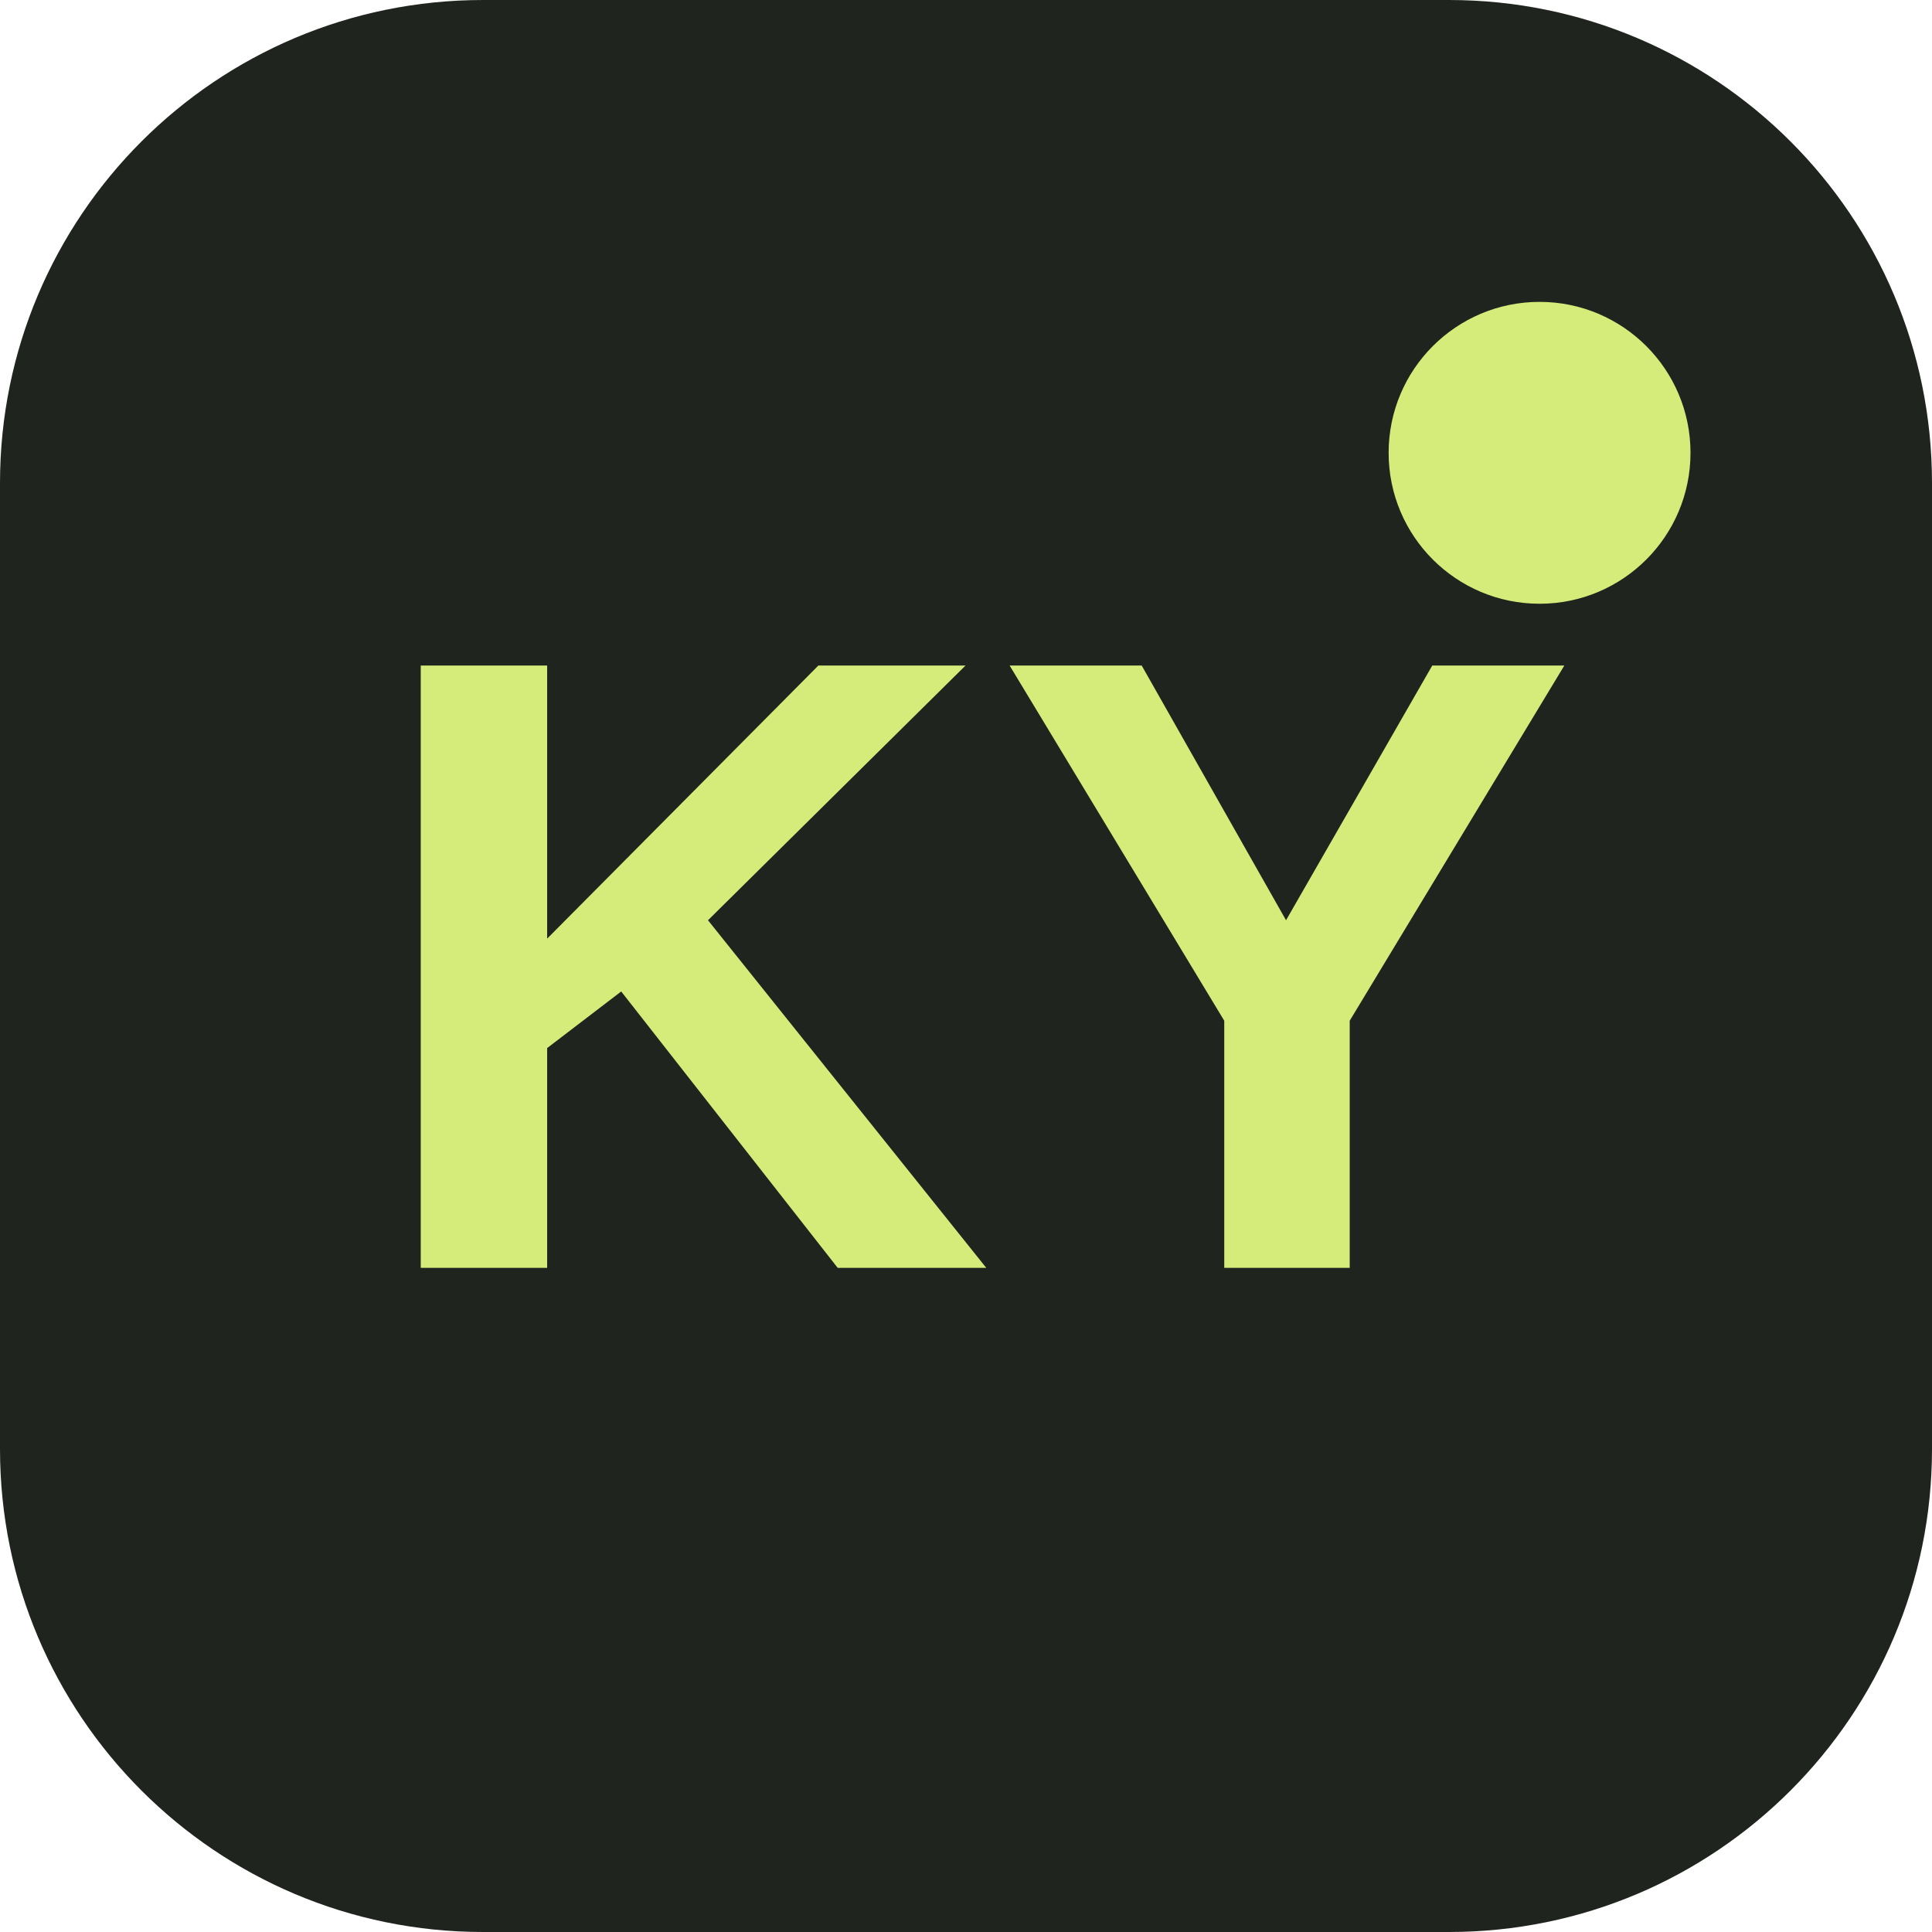
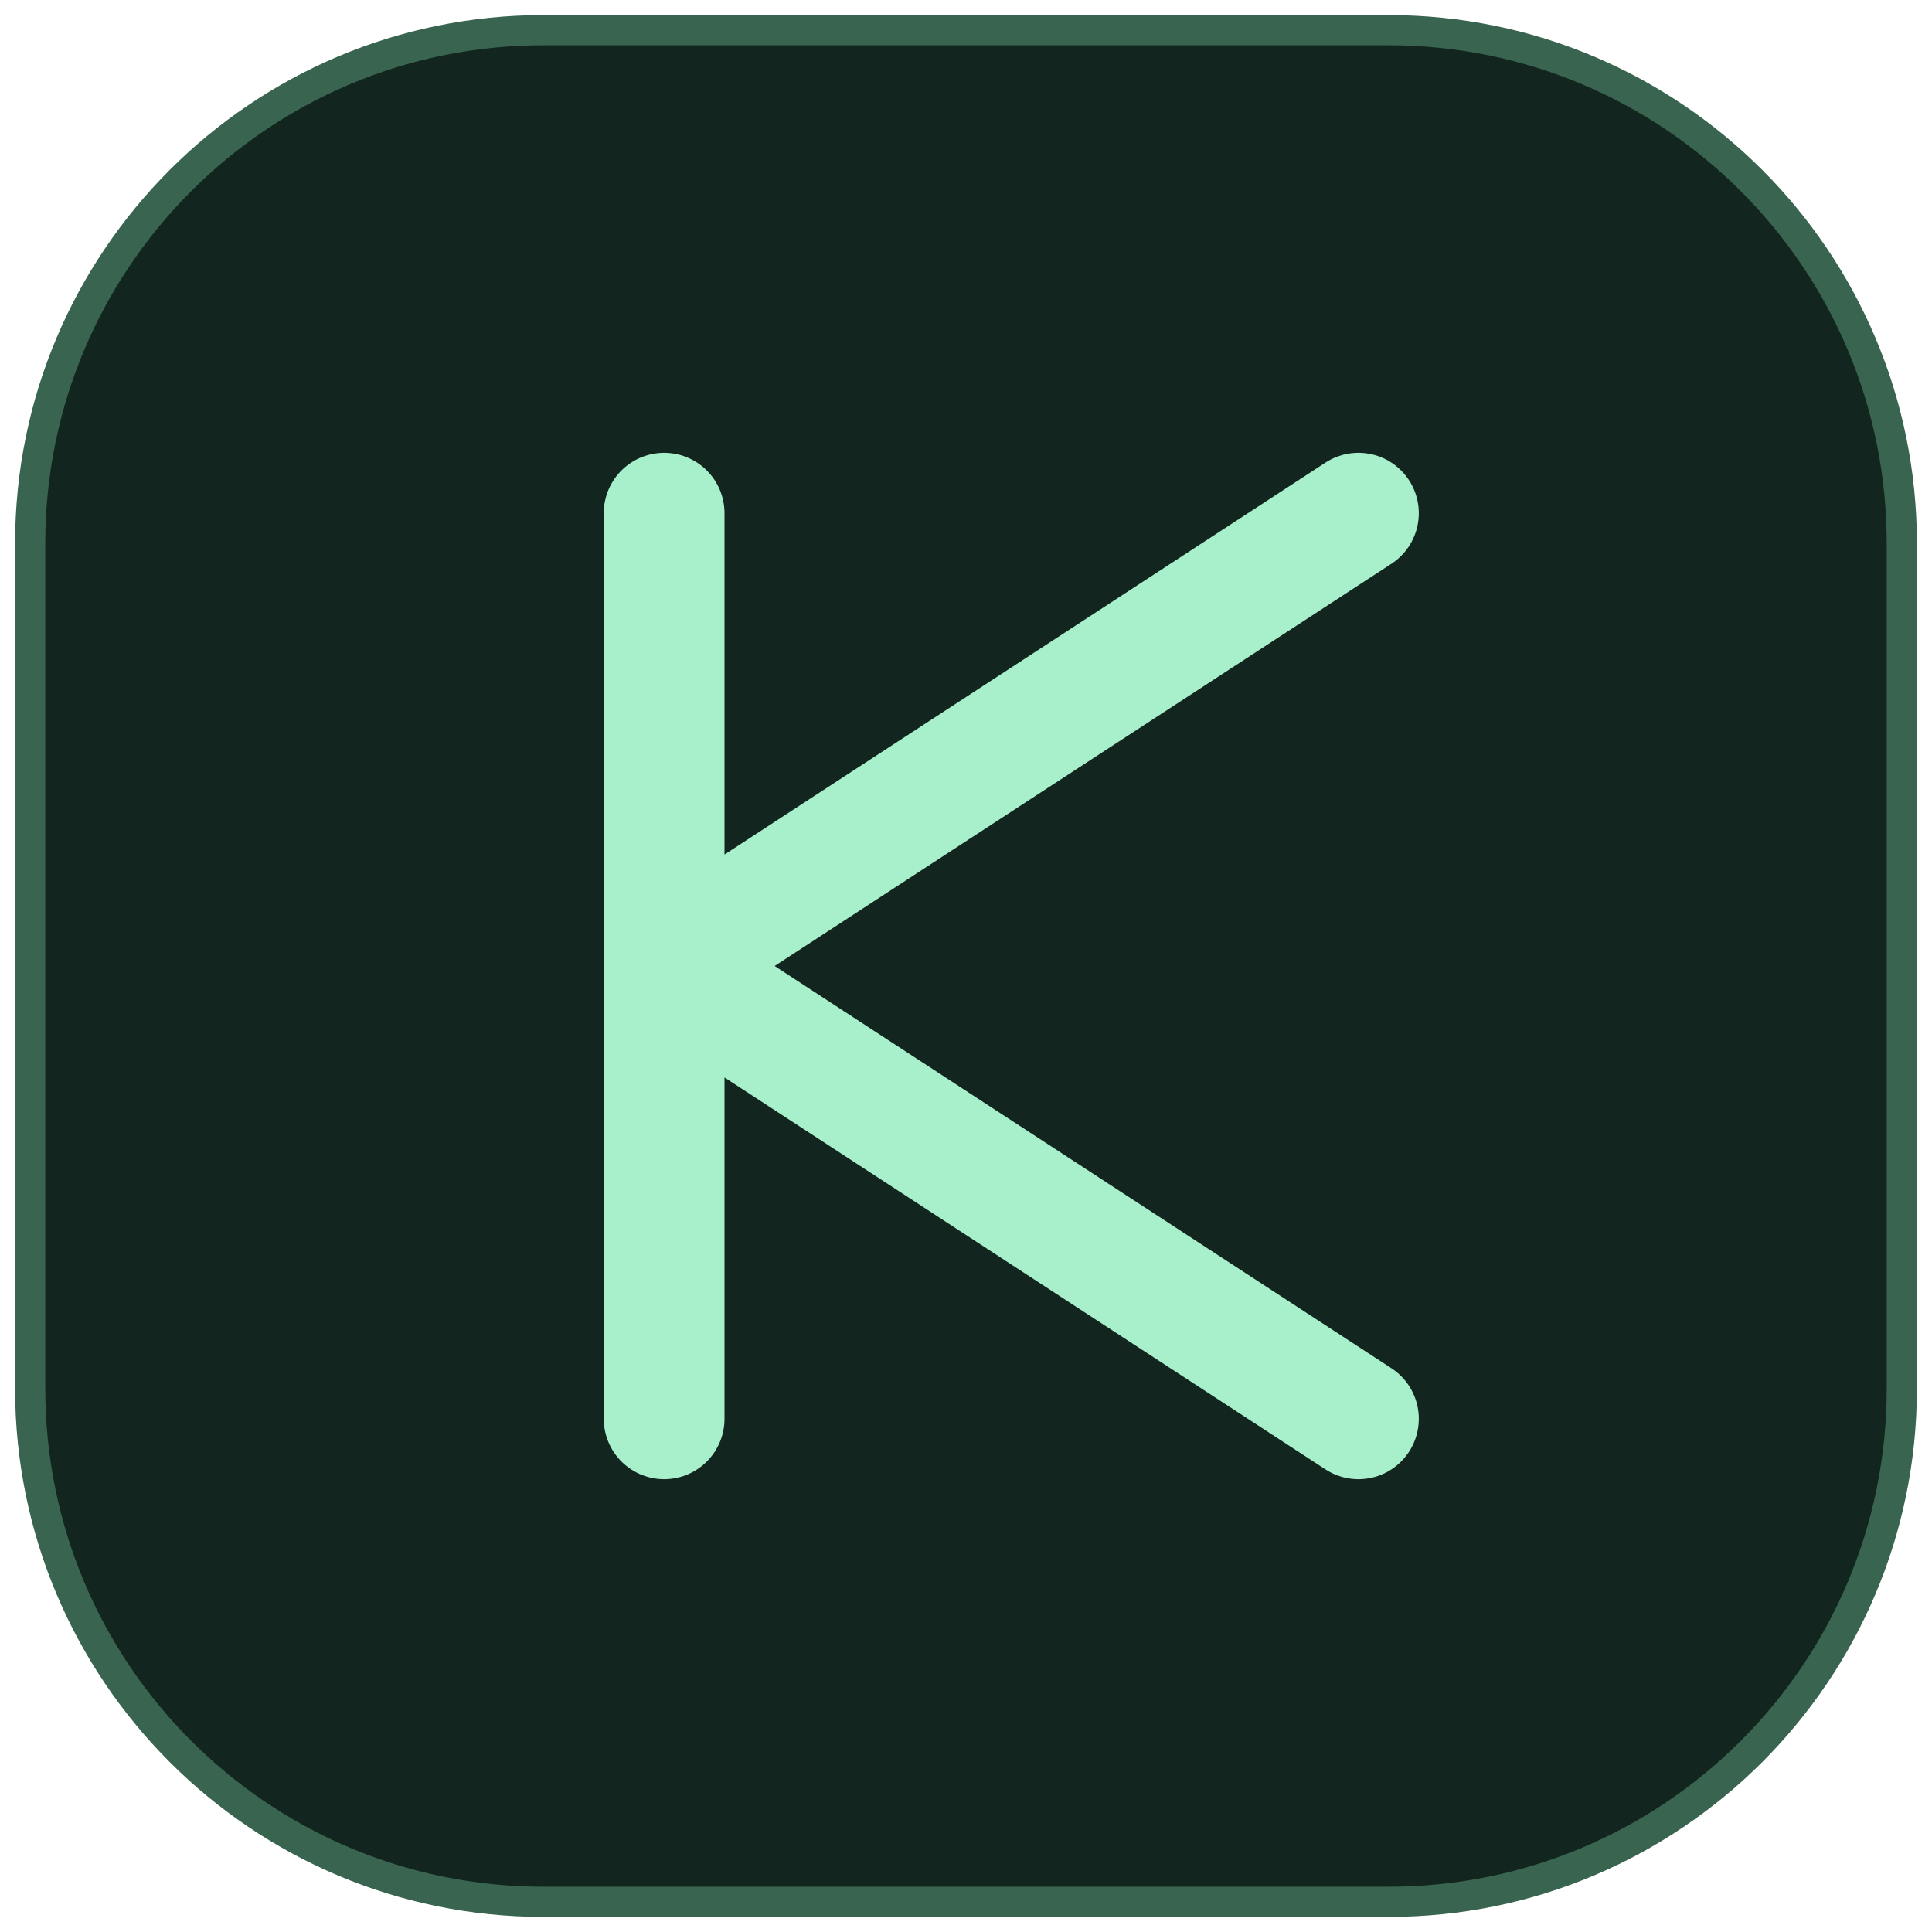
<svg xmlns="http://www.w3.org/2000/svg" viewBox="0 0 64 64">
-   <rect width="64" height="64" rx="16" fill="#20241e" />
-   <text x="12" y="42" font-family="Arial,sans-serif" font-size="29" font-weight="700" fill="#d6ec7a">KY</text>
-   <circle cx="51" cy="15" r="5" fill="#d6ec7a" />
+   <rect x="1" y="1" width="62" height="62" rx="17" fill="#12251f" stroke="#386450" />
+   <path d="M22 17v30m23-30L22 32l23 15" fill="none" stroke="#a8f0cb" stroke-width="4" stroke-linecap="round" stroke-linejoin="round" />
</svg>
